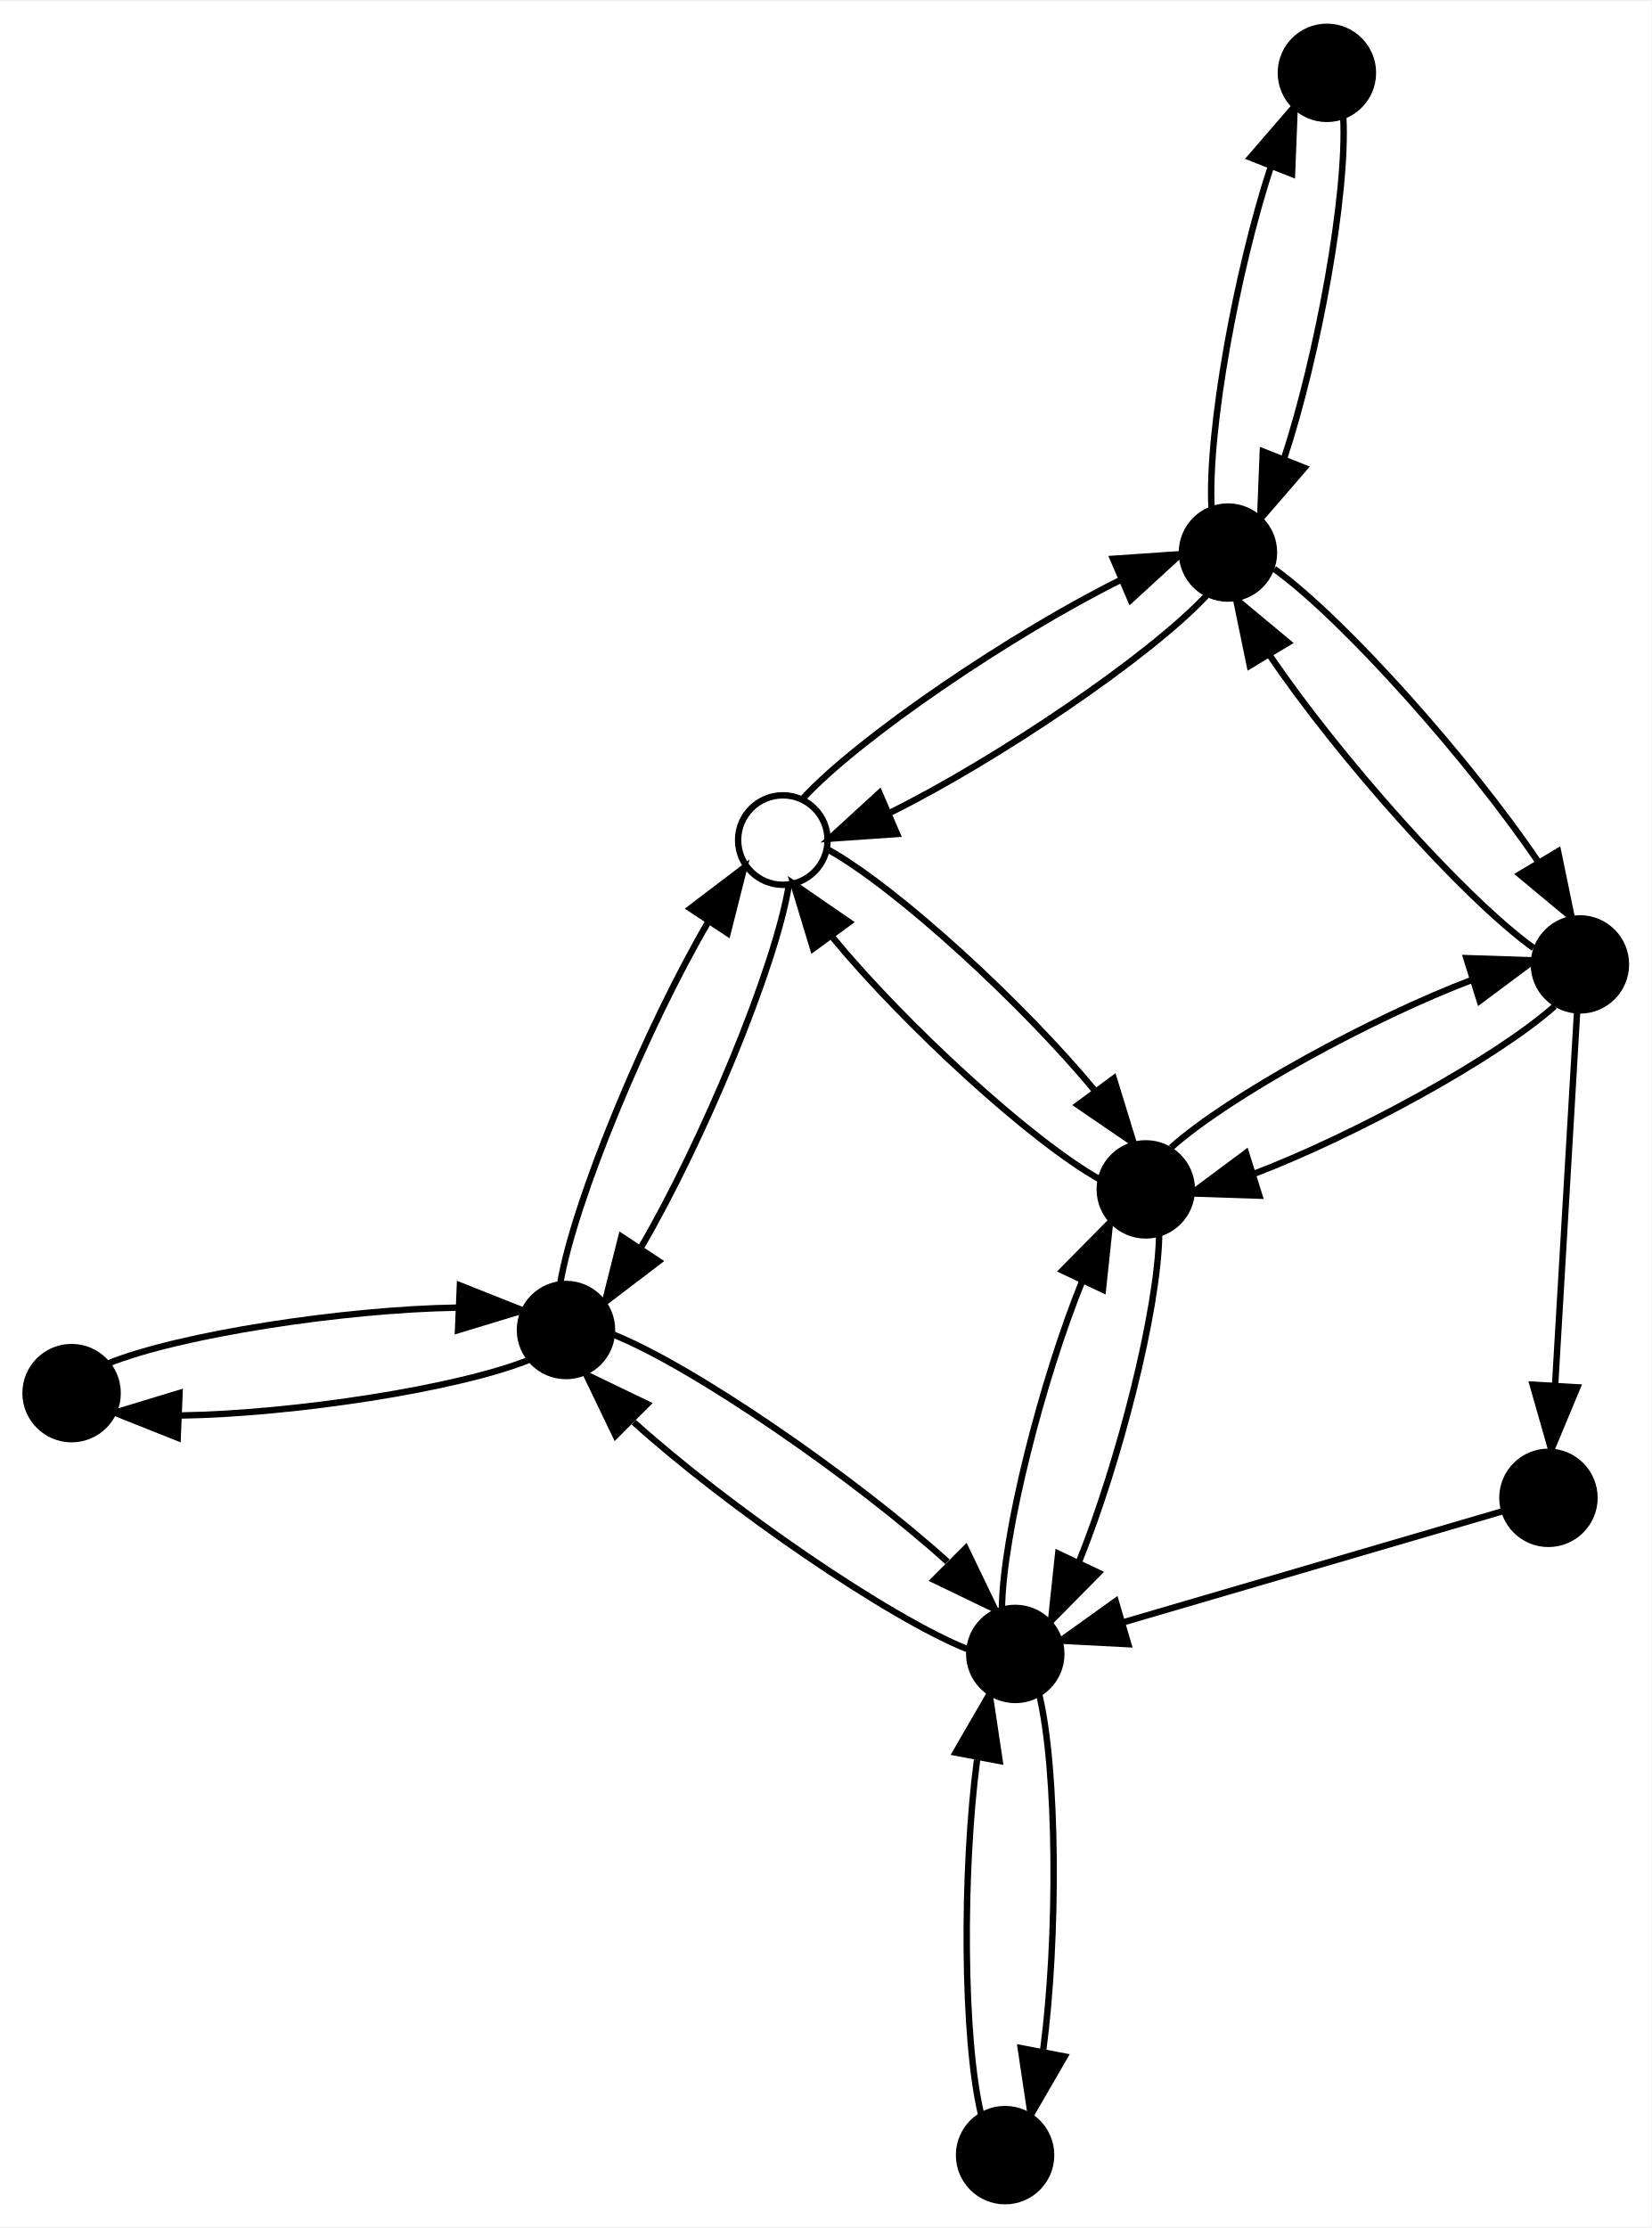
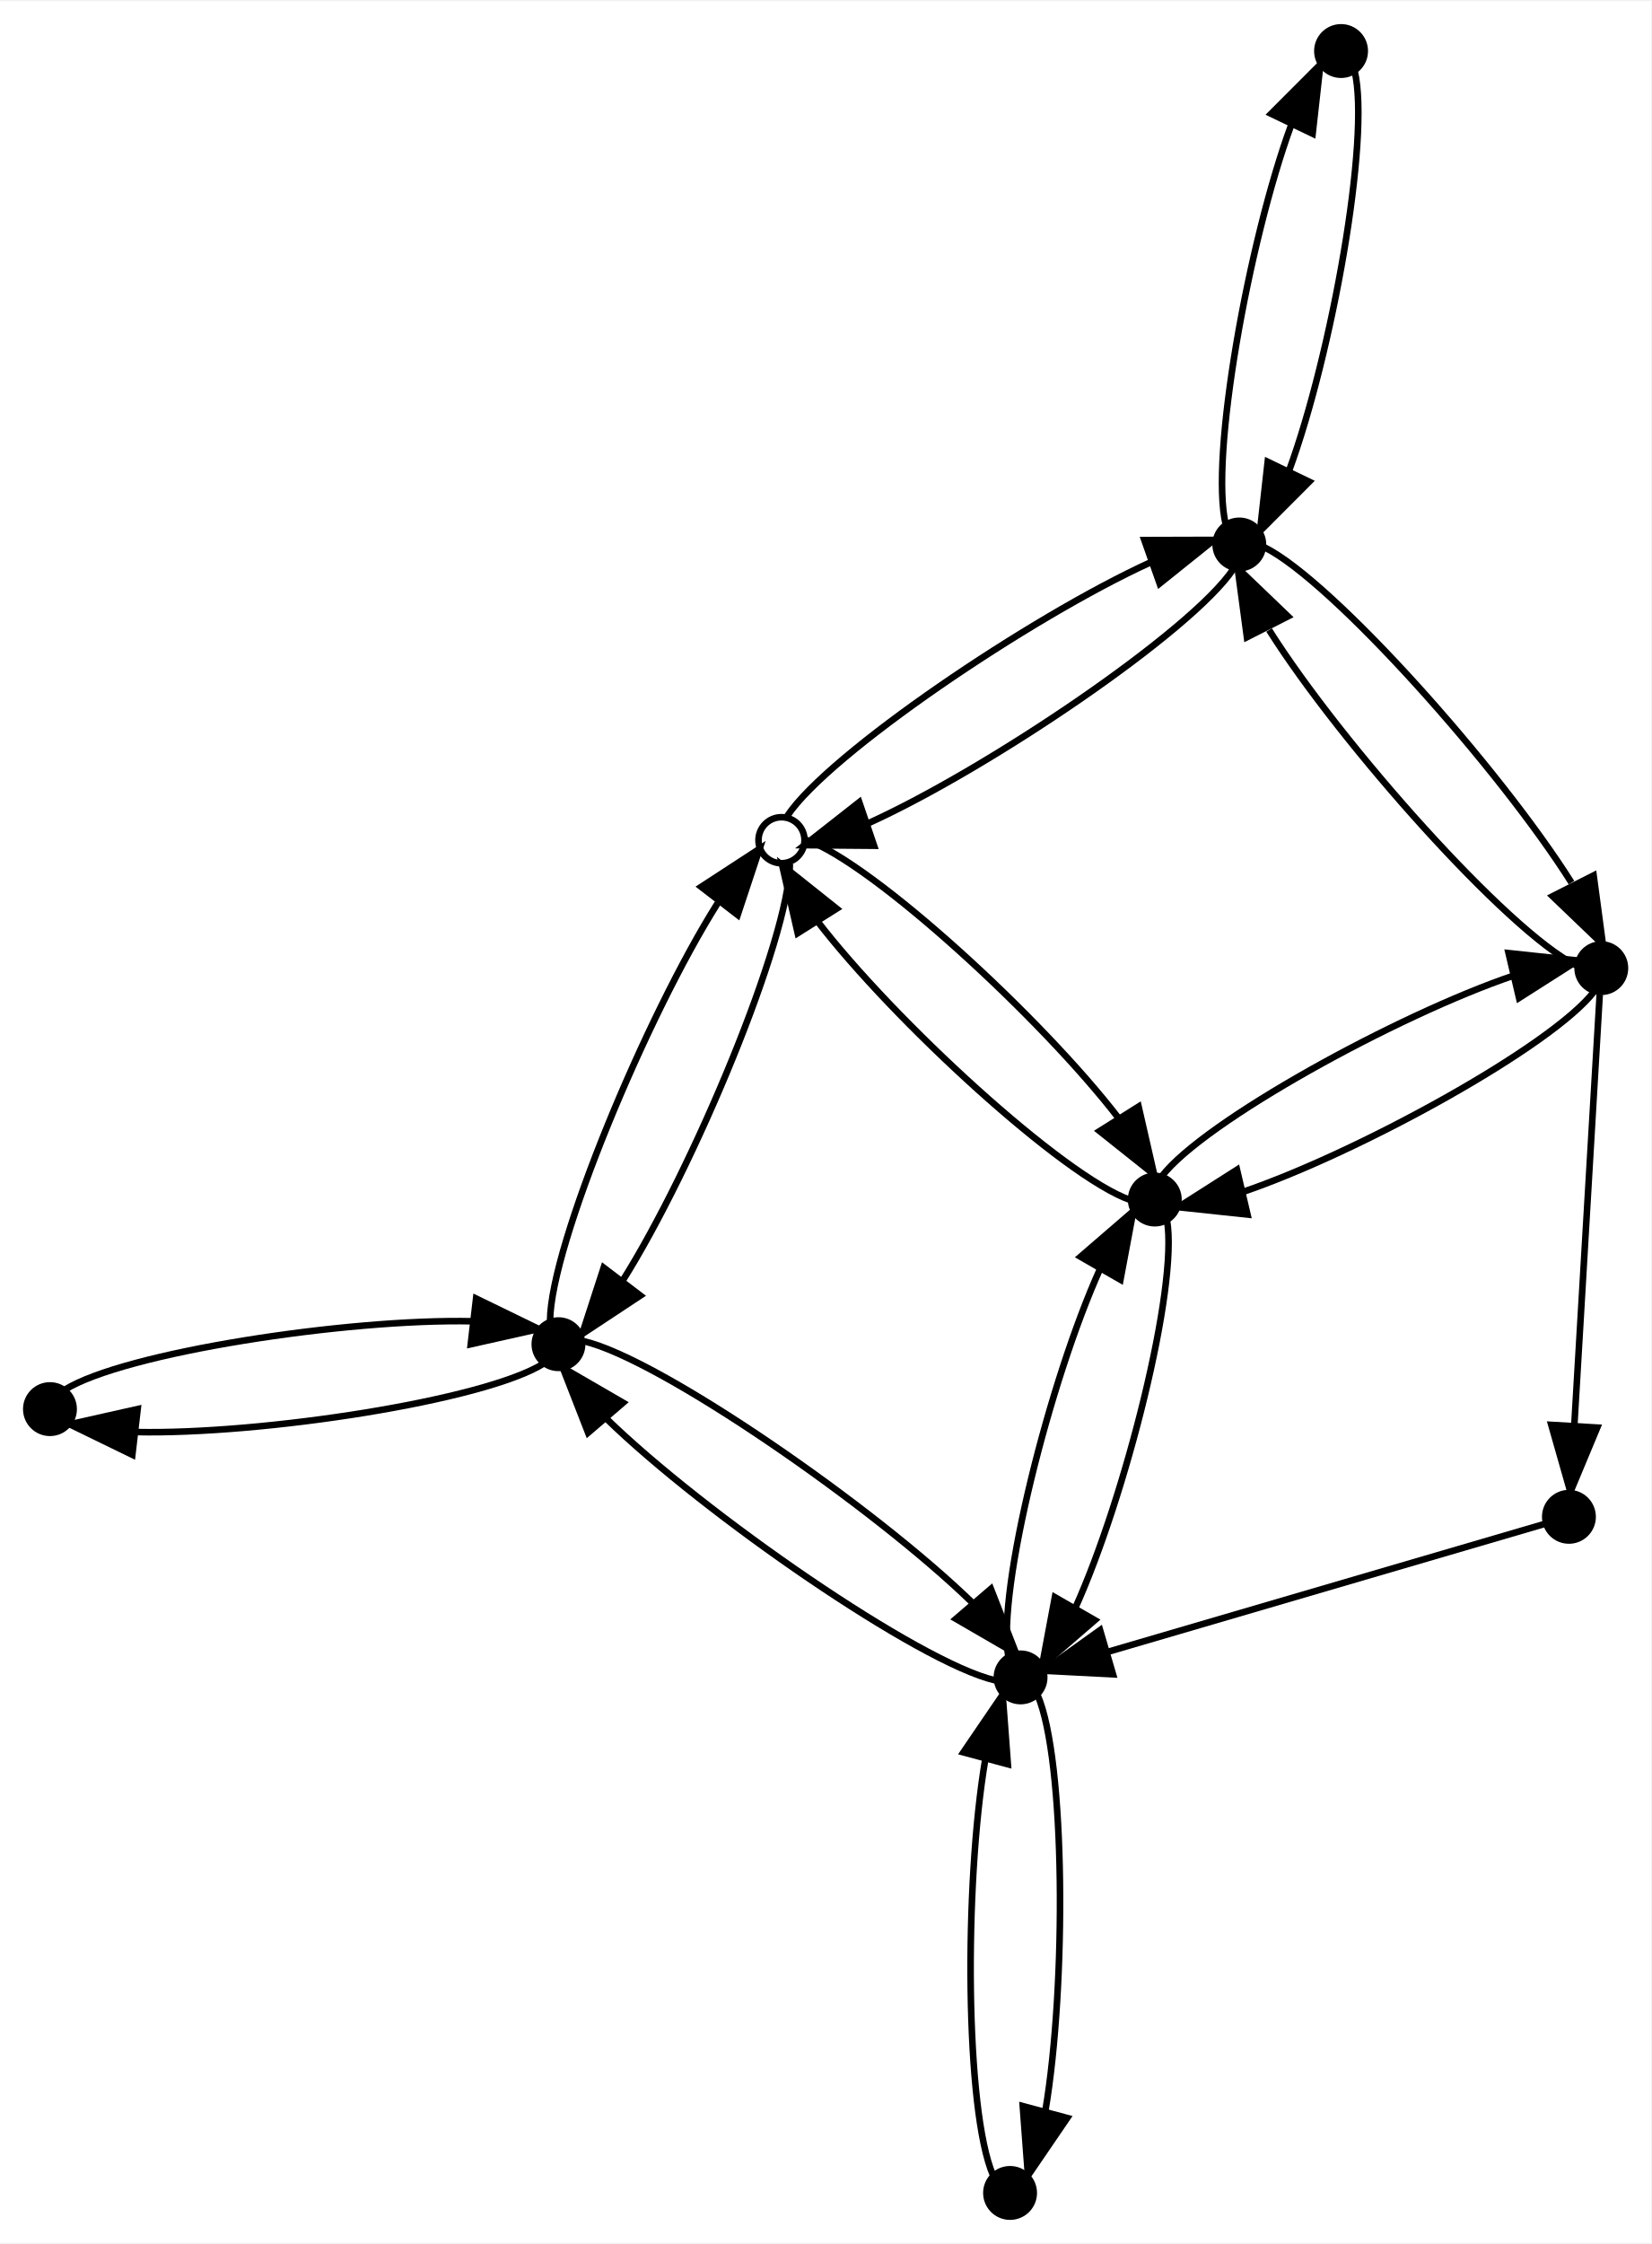
- <svg xmlns="http://www.w3.org/2000/svg" width="258pt" height="348pt" viewBox="0.00 0.00 258.37 348.11">
-   <g id="graph0" class="graph" transform="scale(1 1) rotate(0) translate(160.665 182.021)">
-     <polygon fill="white" stroke="none" points="-160.665,166.086 -160.665,-182.021 97.702,-182.021 97.702,166.086 -160.665,166.086" />
+ <svg xmlns="http://www.w3.org/2000/svg" width="251pt" height="341pt" viewBox="0.00 0.00 251.17 340.91">
+   <g id="graph0" class="graph" transform="scale(1 1) rotate(0) translate(157.065 178.421)">
+     <polygon fill="white" stroke="none" points="-157.065,162.486 -157.065,-178.421 94.102,-178.421 94.102,162.486 -157.065,162.486" />
    <g id="node1" class="node">
-       <ellipse fill="none" stroke="black" cx="-38.192" cy="-50.815" rx="7" ry="7" />
+       <ellipse fill="none" stroke="black" cx="-38.192" cy="-50.815" rx="3.5" ry="3.5" />
    </g>
    <g id="node2" class="node">
-       <ellipse fill="black" stroke="black" cx="18.587" cy="3.824" rx="7.2" ry="7.2" />
+       <ellipse fill="black" stroke="black" cx="18.587" cy="3.824" rx="3.6" ry="3.6" />
    </g>
    <g id="edge1" class="edge">
-       <path fill="none" stroke="black" d="M-31.072,-49.297C-20.212,-43.241 -0.44,-25.019 10.755,-11.461" />
-       <polygon fill="black" stroke="black" points="13.58,-13.527 16.694,-3.401 7.945,-9.375 13.58,-13.527" />
+       <path fill="none" stroke="black" d="M-34.479,-50.892C-24.291,-47.326 1.475,-23.666 13.152,-8.458" />
+       <polygon fill="black" stroke="black" points="16.122,-10.31 18.485,0.018 10.197,-6.582 16.122,-10.31" />
    </g>
    <g id="node3" class="node">
-       <ellipse fill="black" stroke="black" cx="-72.119" cy="25.822" rx="7.2" ry="7.2" />
+       <ellipse fill="black" stroke="black" cx="-72.119" cy="25.822" rx="3.6" ry="3.6" />
    </g>
    <g id="edge2" class="edge">
-       <path fill="none" stroke="black" d="M-37.246,-43.805C-39.329,-30.858 -50.853,-3.351 -60.428,12.985" />
-       <polygon fill="black" stroke="black" points="-57.607,15.065 -66.036,21.484 -63.45,11.21 -57.607,15.065" />
+       <path fill="none" stroke="black" d="M-36.916,-47.201C-37.032,-35.728 -51.615,-0.837 -62.427,16.276" />
+       <polygon fill="black" stroke="black" points="-59.666,18.428 -68.508,24.265 -65.236,14.188 -59.666,18.428" />
    </g>
    <g id="node4" class="node">
-       <ellipse fill="black" stroke="black" cx="31.441" cy="-95.786" rx="7.2" ry="7.2" />
+       <ellipse fill="black" stroke="black" cx="31.441" cy="-95.786" rx="3.6" ry="3.6" />
    </g>
    <g id="edge3" class="edge">
-       <path fill="none" stroke="black" d="M-35.193,-57.16C-26.466,-66.767 -2.017,-83.267 14.777,-91.564" />
-       <polygon fill="black" stroke="black" points="13.465,-94.809 24.035,-95.534 16.224,-88.376 13.465,-94.809" />
+       <path fill="none" stroke="black" d="M-37.302,-54.521C-31.038,-63.942 -0.317,-84.739 17.958,-93.078" />
+       <polygon fill="black" stroke="black" points="17,-96.451 27.595,-96.482 19.331,-89.851 17,-96.451" />
    </g>
    <g id="edge5" class="edge">
-       <path fill="none" stroke="black" d="M11.467,2.305C0.605,-3.753 -19.175,-21.983 -30.369,-35.542" />
-       <polygon fill="black" stroke="black" points="-33.458,-33.836 -36.532,-43.975 -27.806,-37.966 -33.458,-33.836" />
+       <path fill="none" stroke="black" d="M14.874,3.901C4.686,0.335 -21.079,-23.326 -32.756,-38.533" />
+       <polygon fill="black" stroke="black" points="-35.726,-36.682 -38.09,-47.01 -29.802,-40.41 -35.726,-36.682" />
    </g>
    <g id="node5" class="node">
-       <ellipse fill="black" stroke="black" cx="-1.83" cy="76.489" rx="7.2" ry="7.2" />
+       <ellipse fill="black" stroke="black" cx="-1.83" cy="76.489" rx="3.6" ry="3.6" />
    </g>
    <g id="edge4" class="edge">
-       <path fill="none" stroke="black" d="M20.682,10.828C20.527,22.67 14.375,46.743 8.076,62.235" />
-       <polygon fill="black" stroke="black" points="11.209,63.797 3.763,71.334 4.884,60.798 11.209,63.797" />
+       <path fill="none" stroke="black" d="M20.44,6.953C22.207,17.121 14.106,49.073 6.502,65.916" />
+       <polygon fill="black" stroke="black" points="9.464,67.787 1.444,74.71 3.396,64.297 9.464,67.787" />
    </g>
    <g id="node6" class="node">
-       <ellipse fill="black" stroke="black" cx="86.502" cy="-31.363" rx="7.2" ry="7.2" />
+       <ellipse fill="black" stroke="black" cx="86.502" cy="-31.363" rx="3.6" ry="3.6" />
    </g>
    <g id="edge6" class="edge">
-       <path fill="none" stroke="black" d="M22.547,-2.71C31.681,-10.858 53.995,-23.029 69.729,-28.989" />
-       <polygon fill="black" stroke="black" points="68.739,-32.347 79.328,-31.997 70.832,-25.667 68.739,-32.347" />
+       <path fill="none" stroke="black" d="M19.637,0.318C25.997,-8.016 55.51,-24.242 73.196,-30.237" />
+       <polygon fill="black" stroke="black" points="72.4,-33.645 82.935,-32.523 74,-26.83 72.4,-33.645" />
    </g>
    <g id="edge9" class="edge">
-       <path fill="none" stroke="black" d="M-73.019,18.534C-70.813,5.444 -59.334,-21.89 -49.813,-38.097" />
-       <polygon fill="black" stroke="black" points="-52.675,-40.114 -44.239,-46.523 -46.837,-36.252 -52.675,-40.114" />
+       <path fill="none" stroke="black" d="M-73.395,22.207C-73.278,10.741 -58.713,-24.115 -47.903,-41.239" />
+       <polygon fill="black" stroke="black" points="-50.408,-43.722 -41.531,-49.507 -44.863,-39.449 -50.408,-43.722" />
    </g>
    <g id="edge7" class="edge">
-       <path fill="none" stroke="black" d="M-64.898,26.462C-52.312,31.422 -26.957,48.964 -12.43,62.076" />
-       <polygon fill="black" stroke="black" points="-9.589,59.967 -4.996,69.515 -14.54,64.915 -9.589,59.967" />
+       <path fill="none" stroke="black" d="M-68.242,25.374C-56.649,28.087 -24.006,50.678 -9.119,65.172" />
+       <polygon fill="black" stroke="black" points="-6.344,63.031 -2.492,72.901 -11.658,67.588 -6.344,63.031" />
    </g>
    <g id="node7" class="node">
-       <ellipse fill="black" stroke="black" cx="-149.465" cy="35.694" rx="7.2" ry="7.2" />
+       <ellipse fill="black" stroke="black" cx="-149.465" cy="35.694" rx="3.6" ry="3.6" />
    </g>
    <g id="edge8" class="edge">
-       <path fill="none" stroke="black" d="M-77.701,30.408C-88.994,35.011 -114.916,38.923 -132.316,39.191" />
-       <polygon fill="black" stroke="black" points="-132.871,42.671 -142.716,38.757 -132.579,35.677 -132.871,42.671" />
+       <path fill="none" stroke="black" d="M-74.359,28.759C-83.38,34.42 -117.321,39.59 -136.346,39.183" />
+       <polygon fill="black" stroke="black" points="-136.936,42.638 -146.464,38.004 -136.126,35.685 -136.936,42.638" />
    </g>
    <g id="edge11" class="edge">
-       <path fill="none" stroke="black" d="M28.062,-89.029C19.066,-79.413 -4.752,-63.364 -21.299,-55.151" />
-       <polygon fill="black" stroke="black" points="-20.325,-51.76 -30.894,-51.031 -23.086,-58.192 -20.325,-51.76" />
+       <path fill="none" stroke="black" d="M30.551,-92.08C24.231,-82.575 -6.985,-61.49 -25.196,-53.303" />
+       <polygon fill="black" stroke="black" points="-24.111,-49.975 -34.705,-50.062 -26.369,-56.601 -24.111,-49.975" />
    </g>
    <g id="edge10" class="edge">
-       <path fill="none" stroke="black" d="M38.683,-93.228C49.702,-85.302 69.469,-63.005 80.012,-47.363" />
-       <polygon fill="black" stroke="black" points="83.082,-49.049 85.224,-38.672 77.079,-45.449 83.082,-49.049" />
+       <path fill="none" stroke="black" d="M35.272,-95.351C45.638,-90.203 71.053,-61.684 81.97,-44.366" />
+       <polygon fill="black" stroke="black" points="85.338,-45.462 86.746,-34.961 79.097,-42.292 85.338,-45.462" />
    </g>
    <g id="node8" class="node">
-       <ellipse fill="black" stroke="black" cx="46.921" cy="-170.821" rx="7.2" ry="7.2" />
+       <ellipse fill="black" stroke="black" cx="46.921" cy="-170.821" rx="3.6" ry="3.6" />
    </g>
    <g id="edge12" class="edge">
-       <path fill="none" stroke="black" d="M28.876,-102.717C28.226,-114.829 32.84,-140.02 38.151,-156.146" />
-       <polygon fill="black" stroke="black" points="34.952,-157.575 41.882,-165.589 41.462,-155.003 34.952,-157.575" />
+       <path fill="none" stroke="black" d="M29.38,-98.814C26.929,-108.97 32.861,-141.899 39.316,-159.505" />
+       <polygon fill="black" stroke="black" points="36.286,-161.281 43.772,-168.778 42.595,-158.249 36.286,-161.281" />
    </g>
    <g id="edge15" class="edge">
-       <path fill="none" stroke="black" d="M-3.925,69.484C-3.77,57.642 2.382,33.569 8.681,18.077" />
-       <polygon fill="black" stroke="black" points="5.548,16.516 12.994,8.979 11.873,19.514 5.548,16.516" />
+       <path fill="none" stroke="black" d="M-3.683,73.36C-5.45,63.191 2.651,31.239 10.255,14.396" />
+       <polygon fill="black" stroke="black" points="7.293,12.526 15.313,5.602 13.361,16.016 7.293,12.526" />
    </g>
    <g id="edge14" class="edge">
-       <path fill="none" stroke="black" d="M-9.051,75.849C-21.637,70.888 -46.992,53.346 -61.519,40.235" />
-       <polygon fill="black" stroke="black" points="-64.36,42.343 -68.953,32.796 -59.408,37.395 -64.36,42.343" />
+       <path fill="none" stroke="black" d="M-5.707,76.937C-17.3,74.223 -49.943,51.633 -64.83,37.138" />
+       <polygon fill="black" stroke="black" points="-67.605,39.279 -71.457,29.41 -62.291,34.722 -67.605,39.279" />
    </g>
    <g id="node9" class="node">
-       <ellipse fill="black" stroke="black" cx="-3.426" cy="154.886" rx="7.2" ry="7.2" />
+       <ellipse fill="black" stroke="black" cx="-3.426" cy="154.886" rx="3.6" ry="3.6" />
    </g>
    <g id="edge13" class="edge">
-       <path fill="none" stroke="black" d="M1.887,82.719C4.781,94.631 4.843,120.994 2.552,138.342" />
-       <polygon fill="black" stroke="black" points="5.903,139.455 0.595,148.624 -0.974,138.146 5.903,139.455" />
+       <path fill="none" stroke="black" d="M0.746,79.151C5.021,88.959 5.149,123.485 1.952,142.35" />
+       <polygon fill="black" stroke="black" points="5.27,143.489 -0.7,152.241 -1.491,141.676 5.27,143.489" />
    </g>
    <g id="edge16" class="edge">
-       <path fill="none" stroke="black" d="M82.542,-24.829C73.408,-16.681 51.094,-4.51 35.36,1.45" />
-       <polygon fill="black" stroke="black" points="36.35,4.808 25.761,4.458 34.257,-1.872 36.35,4.808" />
+       <path fill="none" stroke="black" d="M85.452,-27.857C79.092,-19.523 49.579,-3.297 31.893,2.698" />
+       <polygon fill="black" stroke="black" points="32.689,6.106 22.154,4.984 31.089,-0.709 32.689,6.106" />
    </g>
    <g id="edge17" class="edge">
-       <path fill="none" stroke="black" d="M79.26,-33.921C68.24,-41.846 48.473,-64.144 37.93,-79.785" />
-       <polygon fill="black" stroke="black" points="34.86,-78.1 32.719,-88.476 40.863,-81.7 34.86,-78.1" />
+       <path fill="none" stroke="black" d="M82.67,-31.797C72.304,-36.946 46.889,-65.465 35.973,-82.783" />
+       <polygon fill="black" stroke="black" points="32.604,-81.686 31.196,-92.187 38.845,-84.856 32.604,-81.686" />
    </g>
    <g id="node10" class="node">
-       <ellipse fill="black" stroke="black" cx="81.581" cy="52.071" rx="7.2" ry="7.2" />
+       <ellipse fill="black" stroke="black" cx="81.581" cy="52.071" rx="3.6" ry="3.6" />
    </g>
    <g id="edge18" class="edge">
-       <path fill="none" stroke="black" d="M86.065,-23.958C85.297,-10.941 83.686,16.377 82.619,34.472" />
-       <polygon fill="black" stroke="black" points="86.106,34.787 82.024,44.564 79.118,34.375 86.106,34.787" />
+       <path fill="none" stroke="black" d="M86.264,-27.338C85.574,-15.641 83.546,18.756 82.397,38.225" />
+       <polygon fill="black" stroke="black" points="85.887,38.503 81.804,48.28 78.899,38.091 85.887,38.503" />
    </g>
    <g id="edge19" class="edge">
-       <path fill="none" stroke="black" d="M-143.882,31.108C-132.589,26.505 -106.668,22.593 -89.268,22.325" />
-       <polygon fill="black" stroke="black" points="-88.713,18.845 -78.867,22.759 -89.005,25.839 -88.713,18.845" />
+       <path fill="none" stroke="black" d="M-147.224,32.757C-138.204,27.096 -104.262,21.926 -85.238,22.333" />
+       <polygon fill="black" stroke="black" points="-84.647,18.878 -75.119,23.512 -85.457,25.831 -84.647,18.878" />
    </g>
    <g id="edge20" class="edge">
-       <path fill="none" stroke="black" d="M49.485,-163.891C50.135,-151.778 45.521,-126.588 40.211,-110.462" />
-       <polygon fill="black" stroke="black" points="43.41,-109.032 36.48,-101.018 36.899,-111.605 43.41,-109.032" />
+       <path fill="none" stroke="black" d="M48.982,-167.793C51.432,-157.638 45.5,-124.709 39.045,-107.102" />
+       <polygon fill="black" stroke="black" points="42.075,-105.327 34.59,-97.829 35.766,-108.359 42.075,-105.327" />
    </g>
    <g id="edge21" class="edge">
-       <path fill="none" stroke="black" d="M-7.143,148.656C-10.037,136.743 -10.099,110.381 -7.808,93.032" />
-       <polygon fill="black" stroke="black" points="-11.159,91.92 -5.851,82.751 -4.282,93.229 -11.159,91.92" />
+       <path fill="none" stroke="black" d="M-6.002,152.224C-10.277,142.415 -10.405,107.889 -7.208,89.025" />
+       <polygon fill="black" stroke="black" points="-10.526,87.886 -4.556,79.133 -3.765,89.698 -10.526,87.886" />
    </g>
    <g id="edge22" class="edge">
-       <path fill="none" stroke="black" d="M74.469,54.153C61.419,57.973 33.318,66.2 15.104,71.532" />
-       <polygon fill="black" stroke="black" points="15.844,74.962 5.263,74.412 13.877,68.244 15.844,74.962" />
+       <path fill="none" stroke="black" d="M77.997,53.12C66.635,56.447 31.014,66.874 11.418,72.611" />
+       <polygon fill="black" stroke="black" points="12.228,76.02 1.648,75.471 10.261,69.302 12.228,76.02" />
    </g>
  </g>
</svg>
